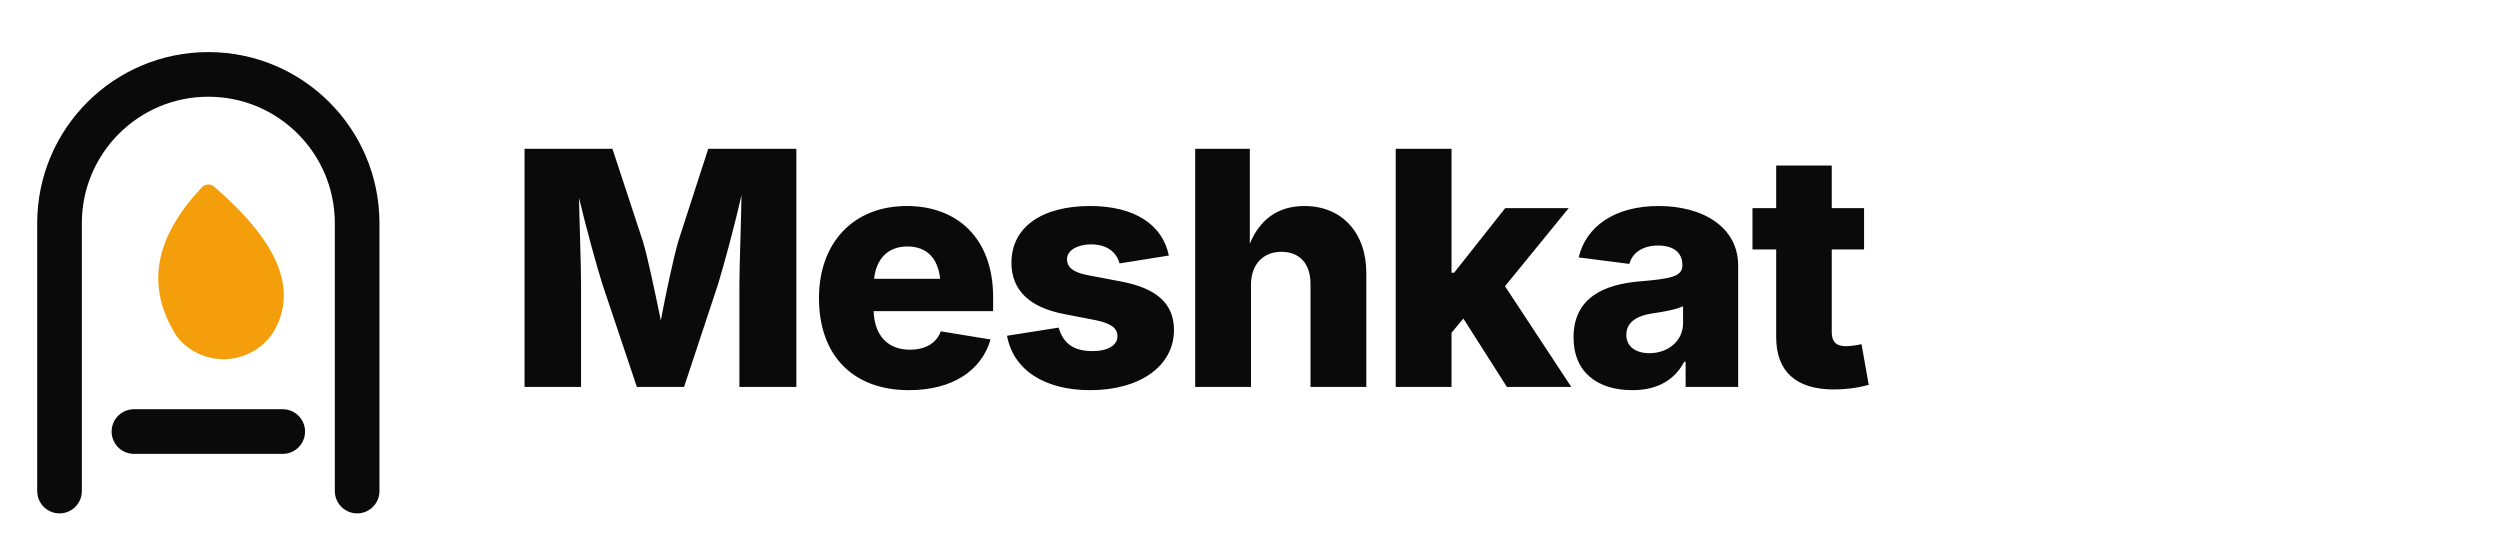
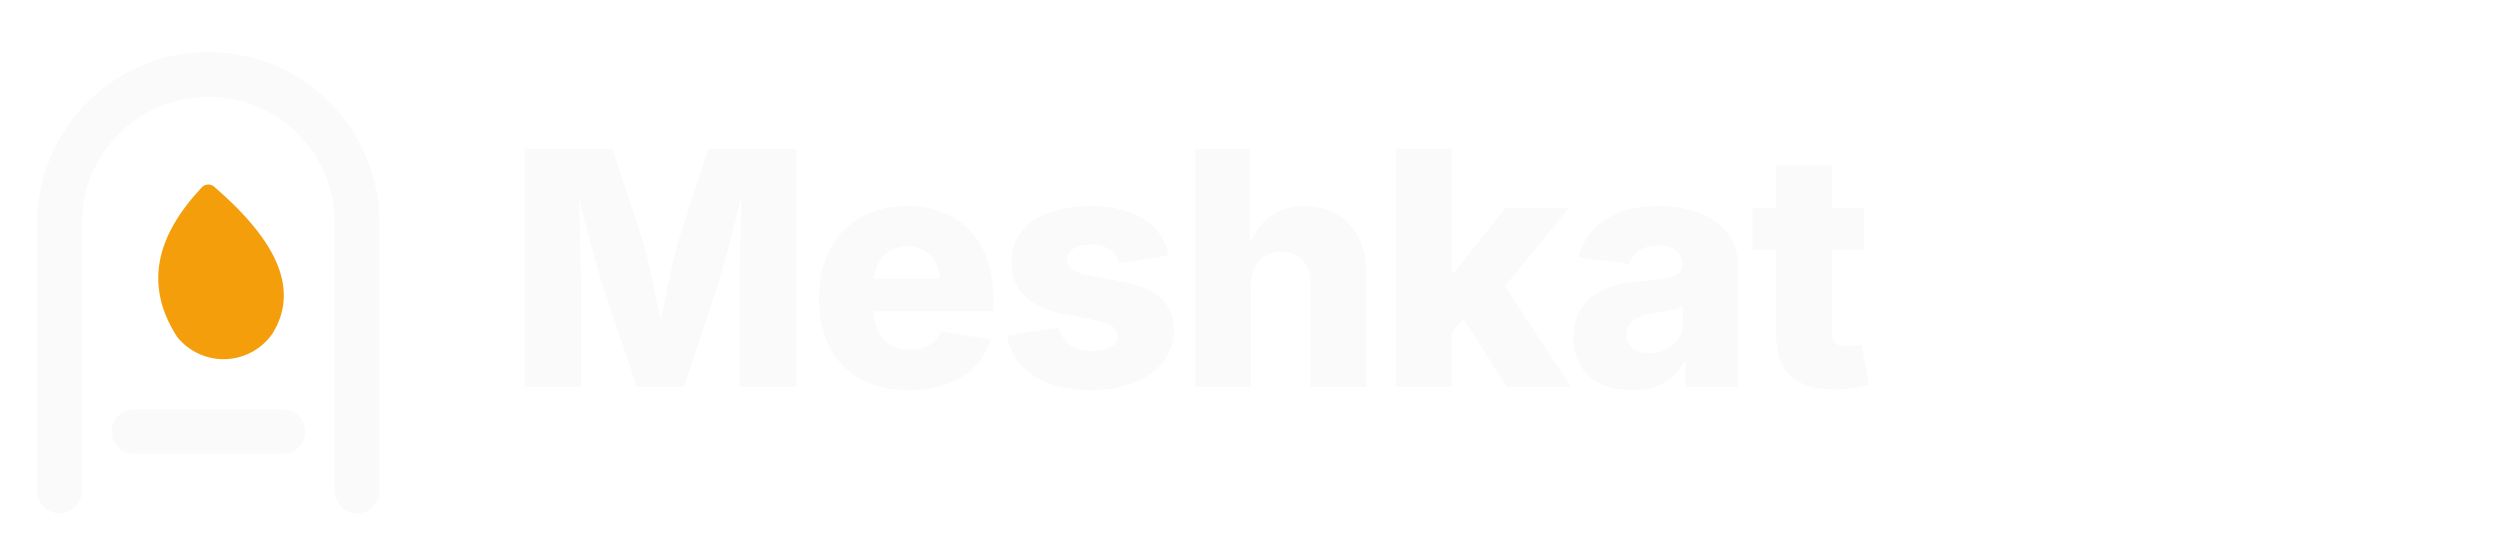
<svg xmlns="http://www.w3.org/2000/svg" width="168" height="36" viewBox="0 0 168 36" role="img" aria-labelledby="t">
  <g fill="none" stroke-linecap="round" stroke-linejoin="round">
-     <path d="M4 33V15a10 10 0 0 1 20 0v18" stroke="#0a0a0a" stroke-width="3" />
+     <path d="M4 33V15a10 10 0 0 1 20 0v18" stroke="#fafafa" stroke-width="3" />
    <path d="M14 13c-3 3.2-3.6 6.2-1.6 9.3a3.4 3.4 0 0 0 5.4-.2c1.5-2.4.6-5.3-3.8-9.1z" fill="#f59e0b" stroke="#f59e0b" stroke-width="1.2" />
-     <path d="M9 29h10" stroke="#0a0a0a" stroke-width="3" />
+     <path d="M9 29h10" stroke="#fafafa" stroke-width="3" />
  </g>
-   <text x="34" y="26" font-family="Inter, 'Segoe UI', Helvetica, Arial, sans-serif" font-size="22" font-weight="800" letter-spacing="-0.5" fill="#0a0a0a">Meshkat</text>
+   <text x="34" y="26" font-family="Inter, 'Segoe UI', Helvetica, Arial, sans-serif" font-size="22" font-weight="800" letter-spacing="-0.5" fill="#fafafa">Meshkat</text>
</svg>
